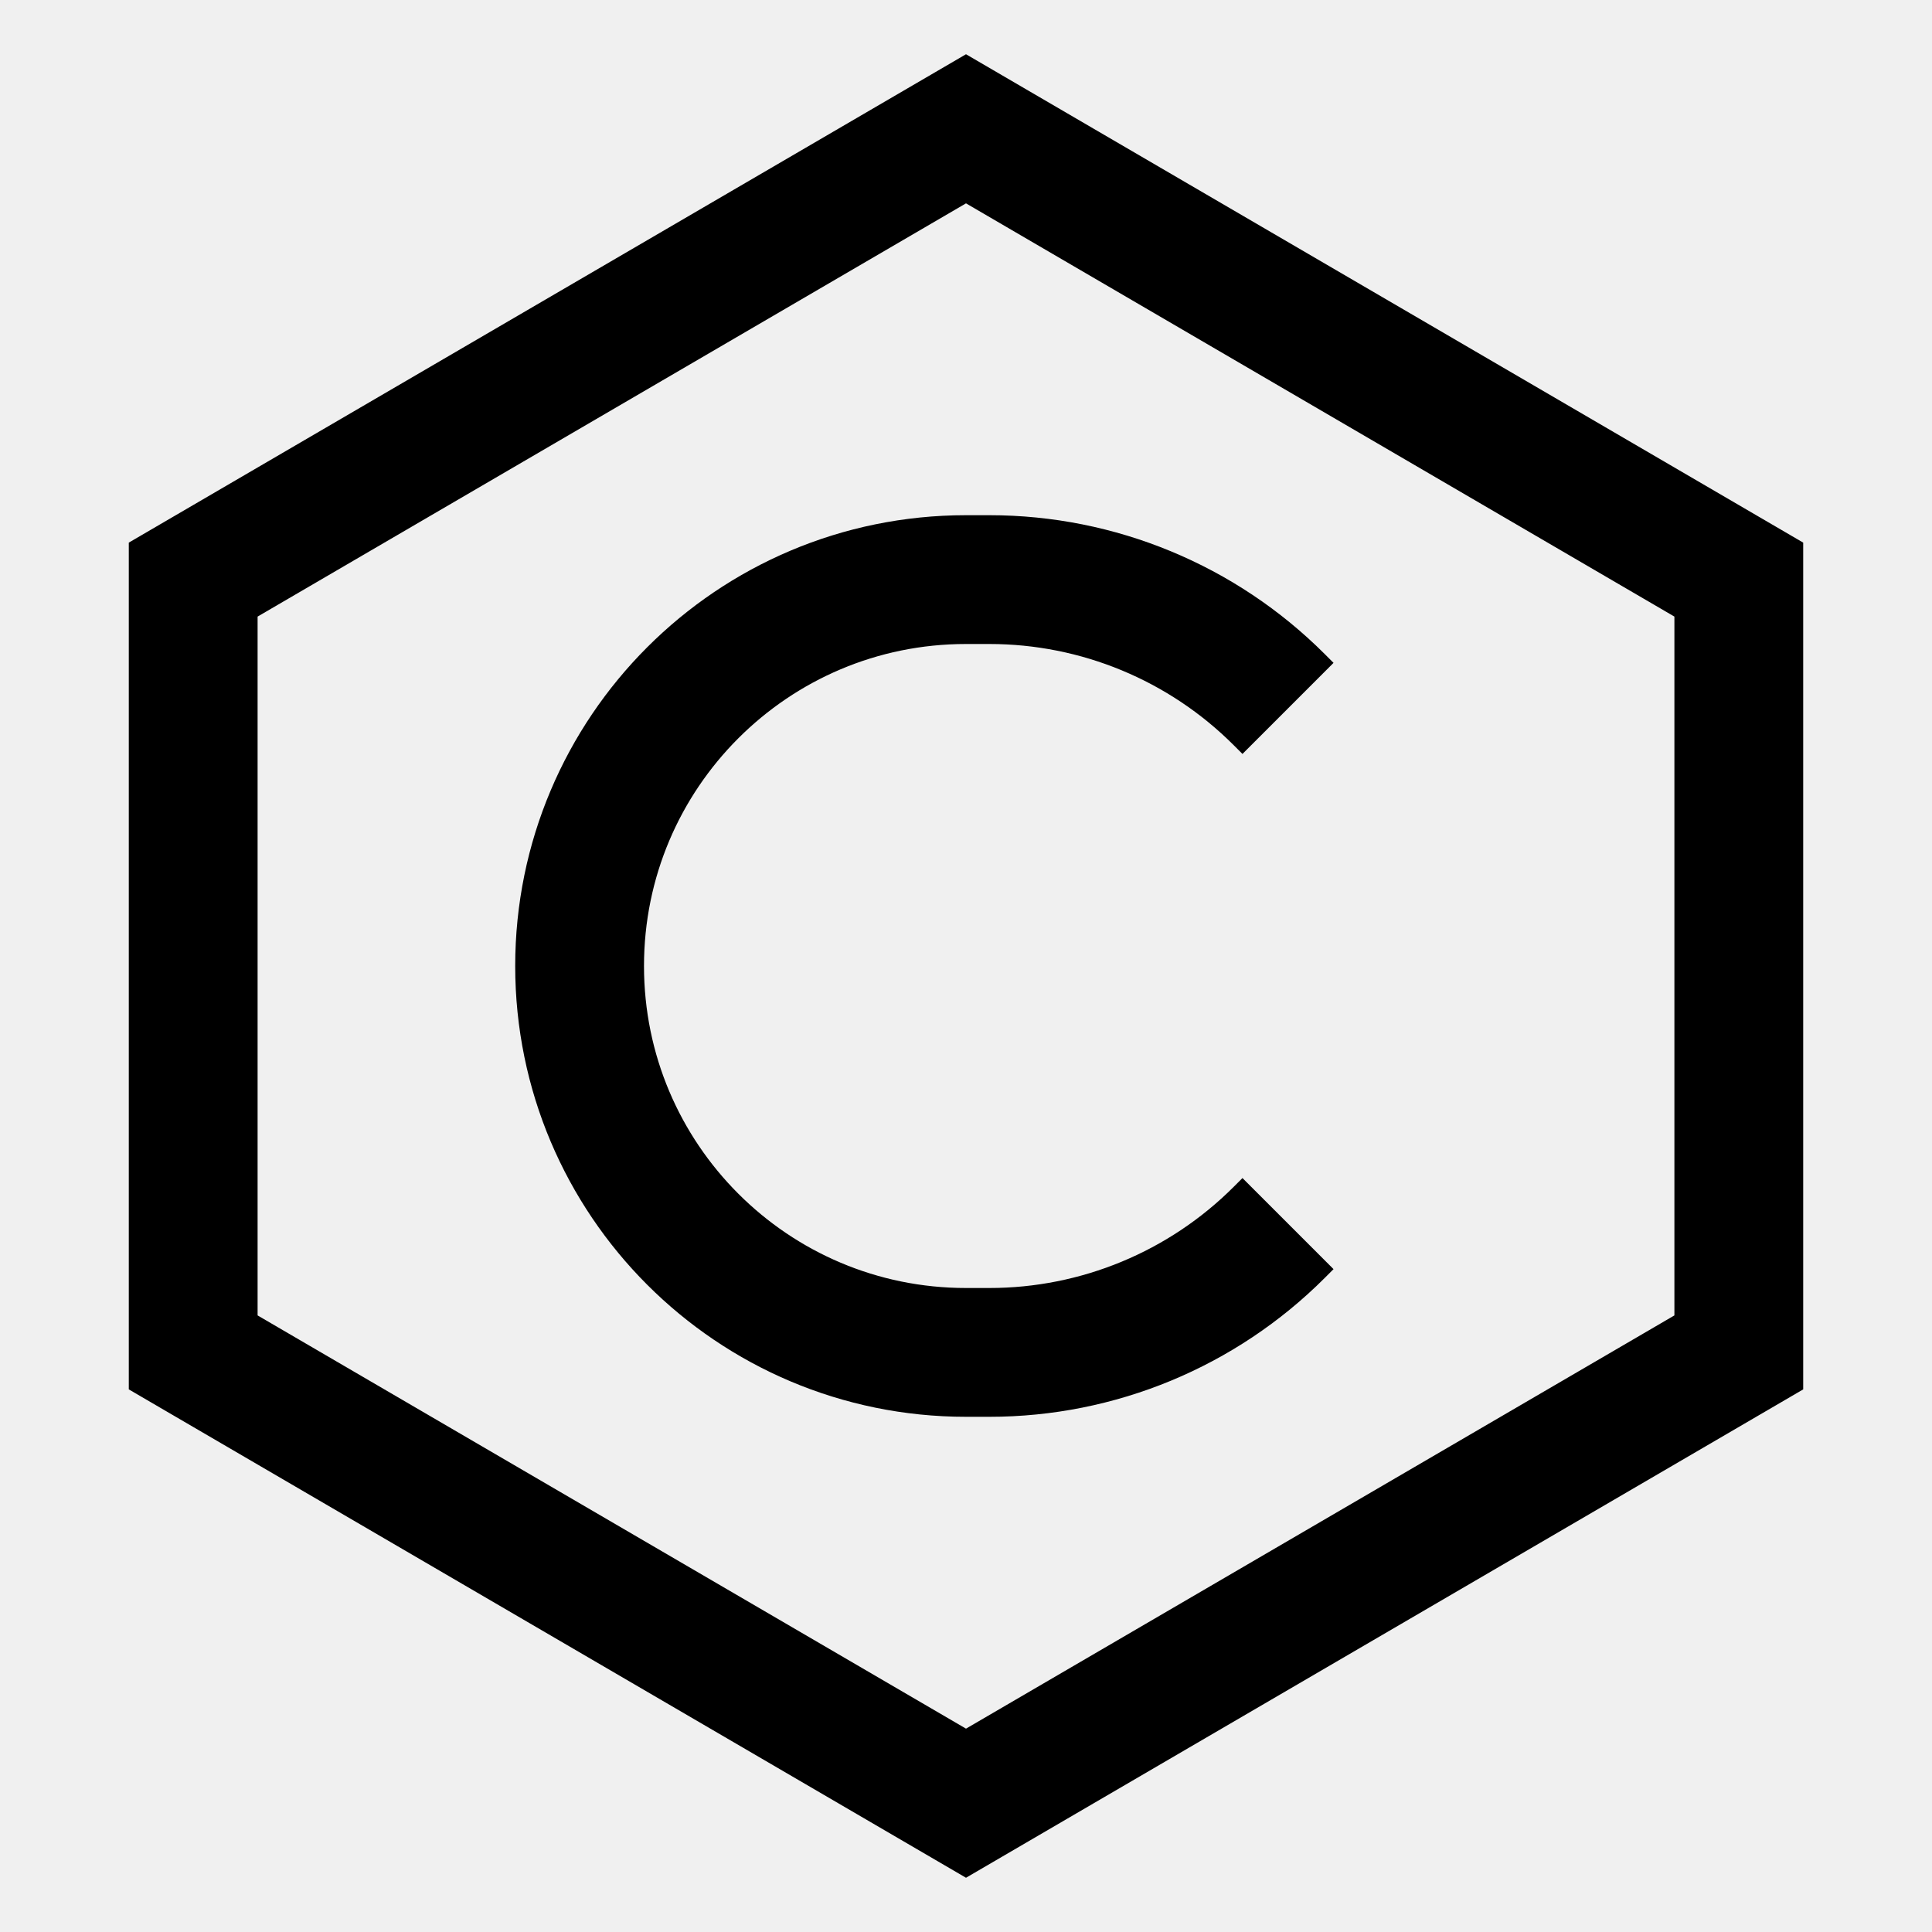
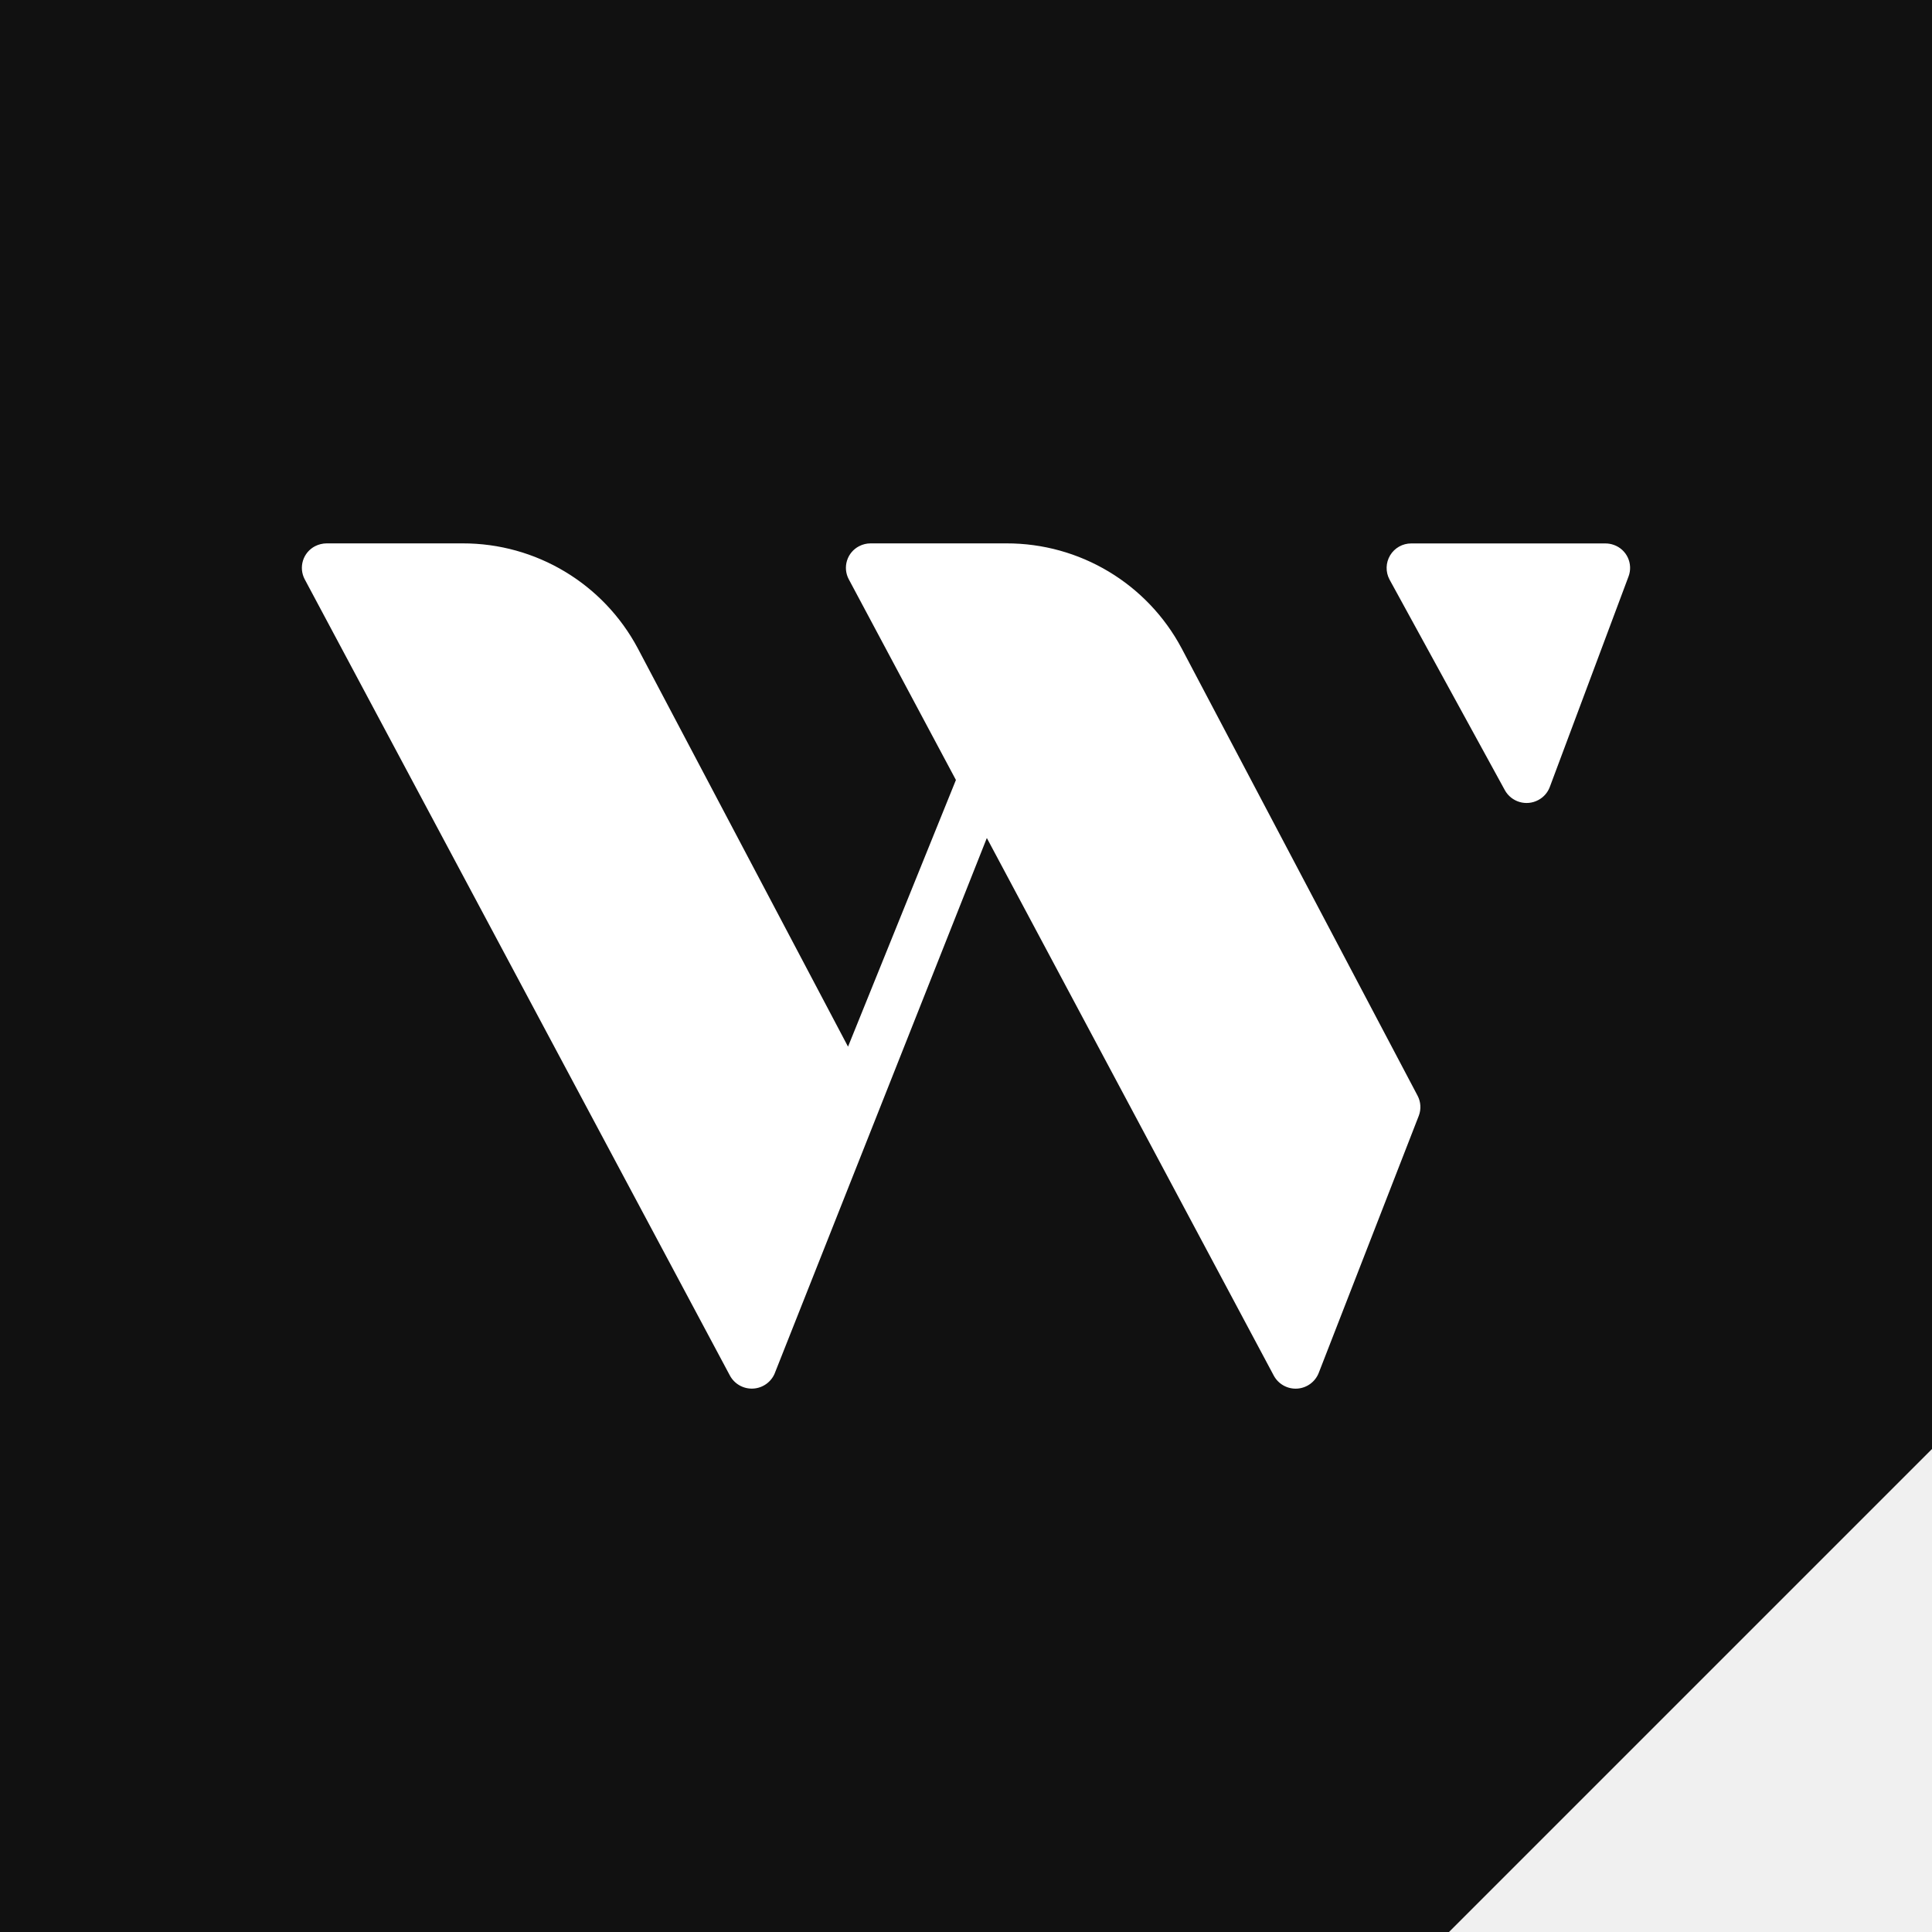
- <svg xmlns="http://www.w3.org/2000/svg" width="15px" height="15px" viewBox="0 0 15 15" fill="none">
-   <path d="M10 5.5L9.932 5.432C9.335 4.835 8.526 4.5 7.682 4.5H7.5C5.843 4.5 4.5 5.843 4.5 7.5C4.5 9.157 5.843 10.5 7.5 10.5H7.682C8.526 10.5 9.335 10.165 9.932 9.568L10 9.5M1.5 10.5V4.5L7.5 1L13.5 4.5V10.5L7.5 14L1.5 10.5Z" stroke="black" />
+ <svg xmlns="http://www.w3.org/2000/svg" width="64" height="64" fill="none" viewBox="0 0 64 64">
+   <path fill="#111" d="M0 0h64v48L48 64H0V0z" />
+   <path fill="#fff" d="M25.669 45.48l7.02-17.717h.003l9.503 17.805a.822.822 0 001.49-.09L47 36.959a.808.808 0 00-.04-.661L39.145 21.48A6.56 6.56 0 0033.336 18H28.84a.824.824 0 00-.382.094.806.806 0 00-.342 1.094l3.55 6.65-3.574 8.834-6.962-13.191A6.56 6.56 0 0015.322 18h-4.498a.855.855 0 00-.388.094.808.808 0 00-.343 1.094L24.18 45.569a.824.824 0 001.49-.089zm25.29-18.978a.808.808 0 00.379-.43l2.611-6.98a.807.807 0 00-.485-1.04.828.828 0 00-.283-.05h-6.432a.813.813 0 00-.72 1.195l3.82 6.977a.822.822 0 001.11.328z" />
</svg>
